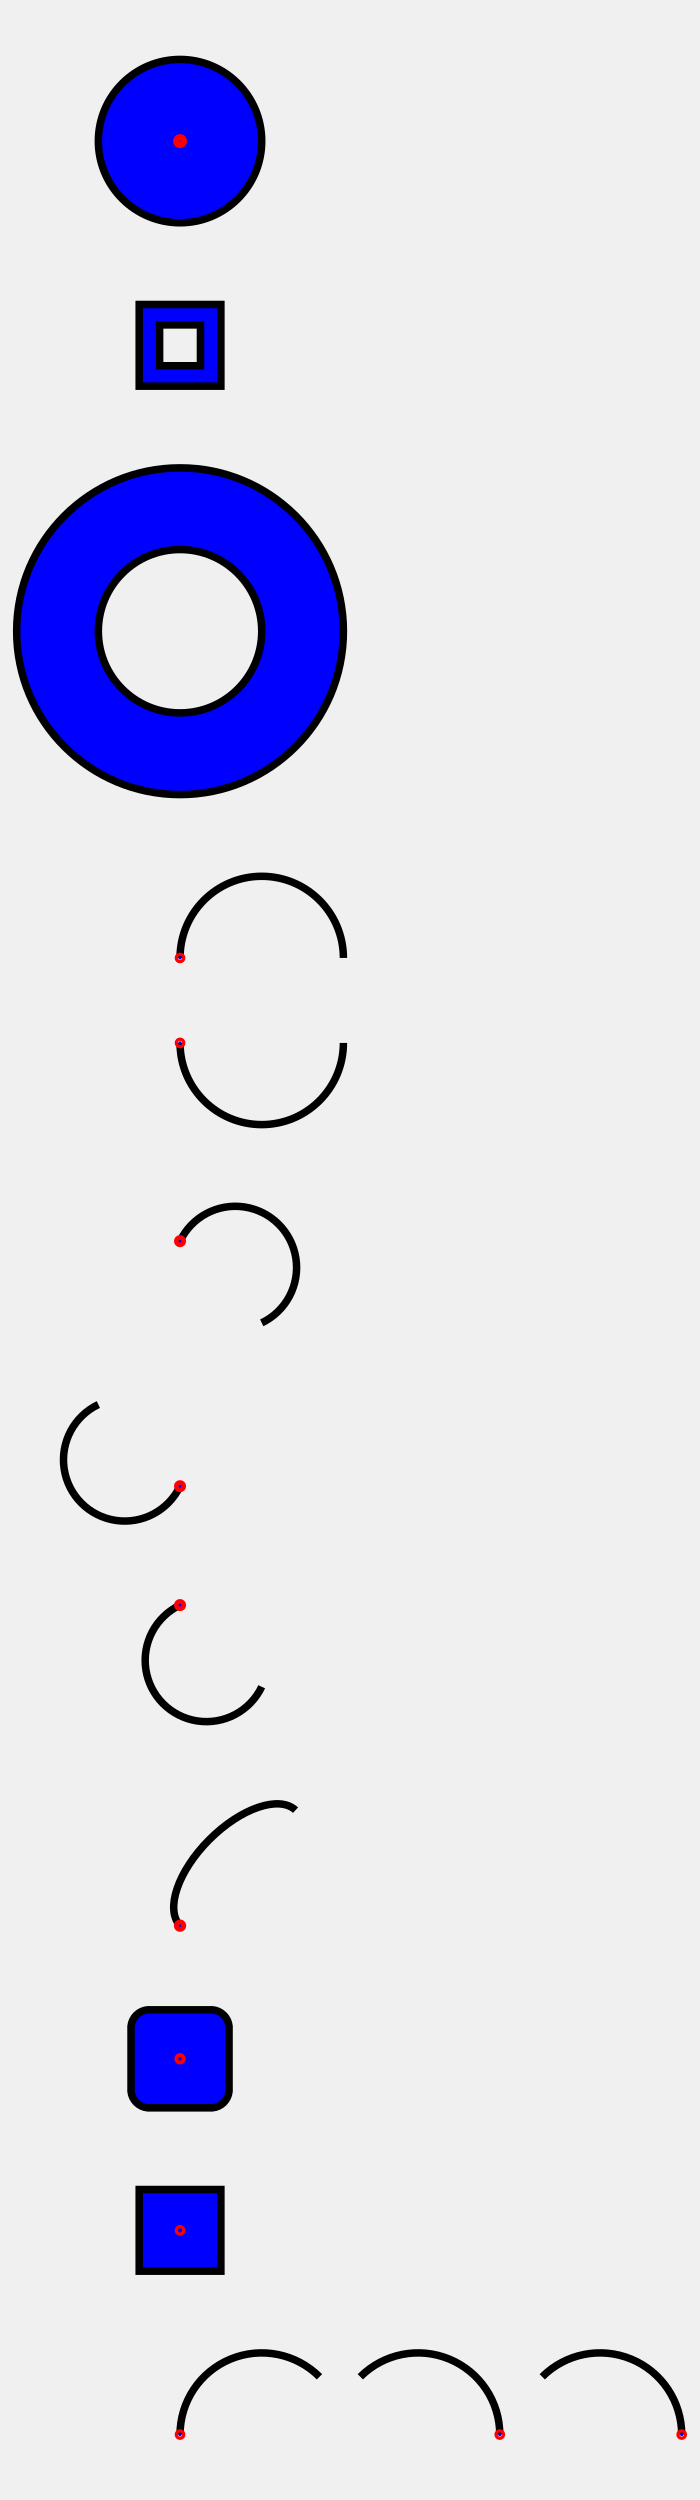
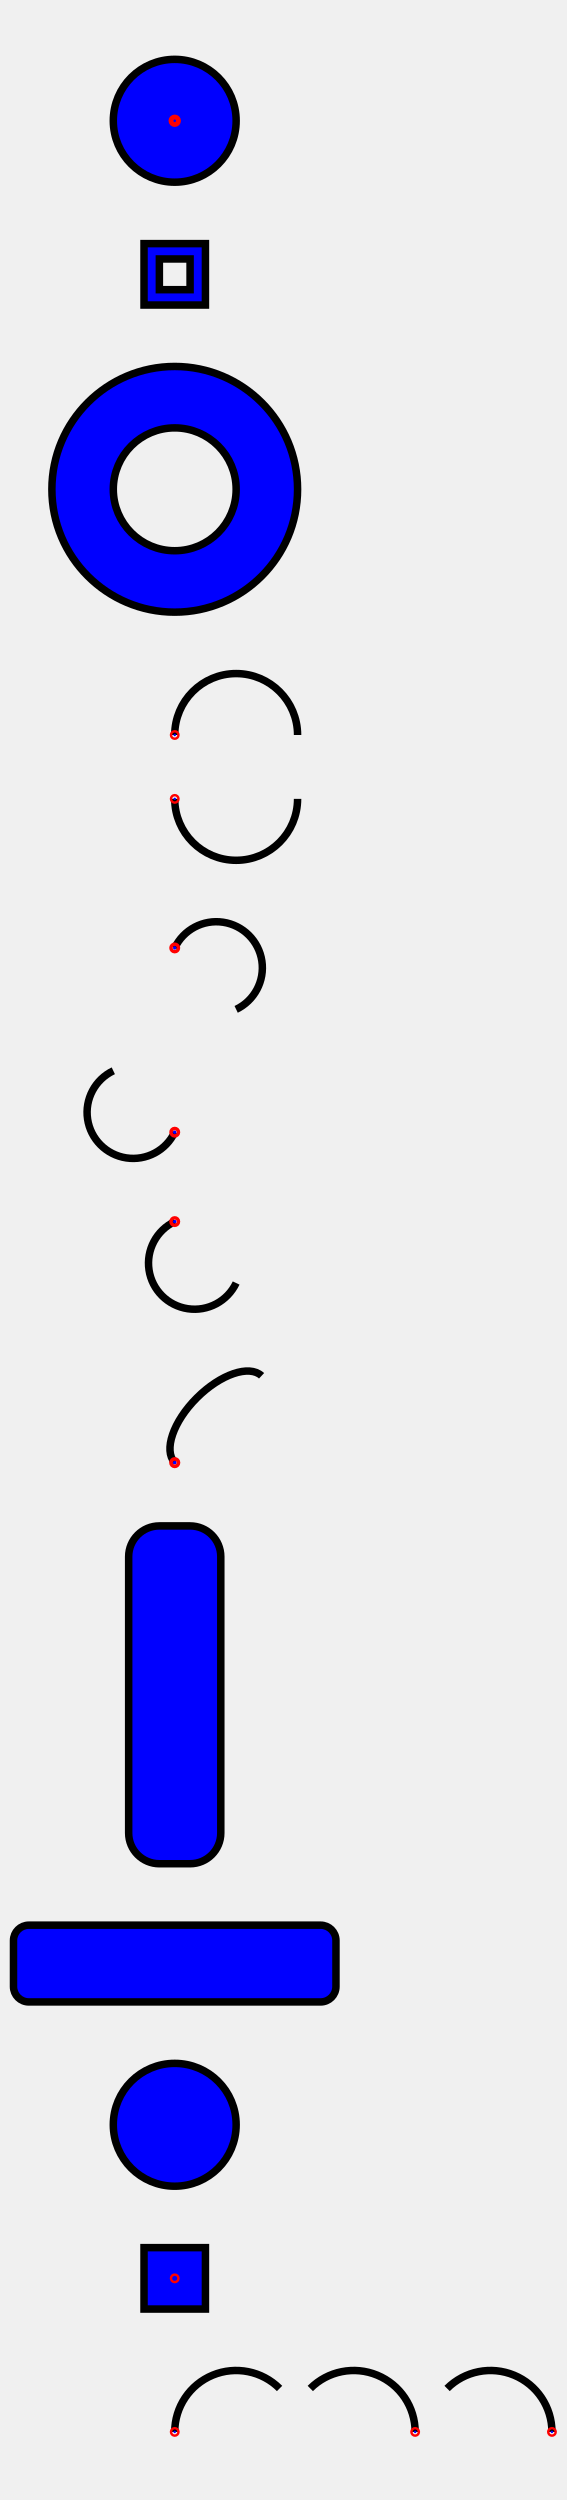
- <svg xmlns="http://www.w3.org/2000/svg" baseProfile="full" height="300" version="1.1" width="84">
+ <svg xmlns="http://www.w3.org/2000/svg" baseProfile="full" height="300" version="1.1" width="68">
  <defs>
    <marker id="arrow" markerHeight="3.5" markerWidth="5" orient="auto" refX="5.0" refY="1.7">
      <polygon points="0,0 5,1.75 0,3.5" />
    </marker>
  </defs>
  <g style="fill:white;">
-     <g transform="matrix(1.0, 0.0, 0.0, 1.0, 42.0, 149.7371)">
-       <g transform="matrix(9.802335, 0.0, 0.0, 9.802335, 0.0, 0.0)">
+     <g transform="matrix(1.0, 0.0, 0.0, 1.0, 34.0, 149.5485)">
+       <g transform="matrix(7.370765, 0.0, 0.0, 7.370765, 0.0, 0.0)">
        <g>
-           <g transform="matrix(1.0, 0.0, 0.0, 1.0, -2.08066, -13.54825)">
+           <g transform="matrix(1.0, 0.0, 0.0, 1.0, -1.76816, -18.32325)">
            <g>
              <g>
                <g>
                  <g>
                    <g>
                      <g>
                        <g>
                          <g>
                            <g>
                              <g>
                                <g>
                                  <g>
                                    <g>
                                      <g>
                                        <g>
                                          <g>
                                            <g>
                                              <g>
                                                <g>
                                                  <g>
                                                    <g>
                                                      <g>
                                                        <g>
-                                                           <g style="fill: #0000ff;stroke: black;stroke-width: 0.9;" transform="matrix(1.0, 0.0, 0.0, 1.0, 1.0, 0.0)">
-                                                             <path d="M 0.0 0.0 A 1.0 1.0 0.0 0 0 -1.0 -1.0 A 1.0 1.0 -90.0 0 0 -2.0 0.0 A 1.0 1.0 180.0 0 0 -1.0 1.0 A 1.0 1.0 90.0 0 0 0.0 0.0 Z" style="vector-effect: non-scaling-stroke;" />
-                                                           </g>
-                                                           <g style="fill: #0000ff;stroke: #ff0000;stroke-width: 0.9;" transform="matrix(0.04, 0.0, 0.0, 0.04, 0.04, 0.0)">
-                                                             <path d="M 0.0 0.0 A 1.0 1.0 0.0 0 0 -1.0 -1.0 A 1.0 1.0 -90.0 0 0 -2.0 0.0 A 1.0 1.0 180.0 0 0 -1.0 1.0 A 1.0 1.0 90.0 0 0 0.0 0.0 Z" style="vector-effect: non-scaling-stroke;" />
+                                                           <g>
+                                                             <g>
+                                                               <g>
+                                                                 <g>
+                                                                   <g style="fill: #0000ff;stroke: black;stroke-width: 0.9;" transform="matrix(1.0, 0.0, 0.0, 1.0, 1.0, 0.0)">
+                                                                     <path d="M 0.0 0.0 A 1.0 1.0 0.0 0 0 -1.0 -1.0 A 1.0 1.0 -90.0 0 0 -2.0 0.0 A 1.0 1.0 180.0 0 0 -1.0 1.0 A 1.0 1.0 90.0 0 0 0.0 0.0 Z" style="vector-effect: non-scaling-stroke;" />
+                                                                   </g>
+                                                                   <g style="fill: #0000ff;stroke: #ff0000;stroke-width: 0.9;" transform="matrix(0.04, 0.0, 0.0, 0.04, 0.04, 0.0)">
+                                                                     <path d="M 0.0 0.0 A 1.0 1.0 0.0 0 0 -1.0 -1.0 A 1.0 1.0 -90.0 0 0 -2.0 0.0 A 1.0 1.0 180.0 0 0 -1.0 1.0 A 1.0 1.0 90.0 0 0 0.0 0.0 Z" style="vector-effect: non-scaling-stroke;" />
+                                                                   </g>
+                                                                 </g>
+                                                                 <g style="fill: #0000ff;stroke: black;stroke-width: 0.9;" transform="matrix(0.0, -1.0, 1.0, 0.0, 0.0, 1.5)">
+                                                                   <g />
+                                                                 </g>
+                                                               </g>
+                                                               <g style="fill: #0000ff;stroke: black;stroke-width: 0.9;" transform="matrix(1.0, 0.0, 0.0, 1.0, 0.0, 2.5)">
+                                                                 <path d="M -0.5 -0.5 L 0.5 -0.5 L 0.5 0.5 L -0.5 0.5 L -0.5 -0.5 Z M -0.25 -0.25 L -0.25 0.25 L 0.25 0.25 L 0.25 -0.25 L -0.25 -0.25 Z" style="vector-effect: non-scaling-stroke;" />
+                                                               </g>
+                                                             </g>
+                                                             <g style="fill: #0000ff;stroke: black;stroke-width: 0.9;" transform="matrix(0.0, -1.0, 1.0, 0.0, 0.0, 3.5)">
+                                                               <g />
+                                                             </g>
+                                                           </g>
+                                                           <g style="fill: #0000ff;stroke: black;stroke-width: 0.9;" transform="matrix(1.0, 0.0, 0.0, 1.0, 0.0, 6.0)">
+                                                             <path d="M 2.0 -0.0 A 2.0 2.0 0.0 0 0 0.0 -2.0 A 2.0 2.0 -90.0 0 0 -2.0 0.0 A 2.0 2.0 180.0 0 0 0.0 2.0 A 2.0 2.0 90.0 0 0 2.0 0.0 Z M 1.0 -0.0 A 1.0 1.0 0.0 0 1 0.0 1.0 A 1.0 1.0 90.0 0 1 -1.0 0.0 A 1.0 1.0 180.0 0 1 0.0 -1.0 A 1.0 1.0 -90.0 0 1 1.0 0.0 Z" style="vector-effect: non-scaling-stroke;" />
                                                          </g>
                                                        </g>
-                                                         <g style="fill: #0000ff;stroke: black;stroke-width: 0.9;" transform="matrix(0.0, -1.0, 1.0, 0.0, 0.0, 1.5)">
+                                                         <g style="fill: #0000ff;stroke: black;stroke-width: 0.9;" transform="matrix(0.0, -1.0, 1.0, 0.0, 0.0, 8.5)">
                                                          <g />
                                                        </g>
                                                      </g>
-                                                       <g style="fill: #0000ff;stroke: black;stroke-width: 0.9;" transform="matrix(1.0, 0.0, 0.0, 1.0, 0.0, 2.5)">
-                                                         <path d="M -0.5 -0.5 L 0.5 -0.5 L 0.5 0.5 L -0.5 0.5 L -0.5 -0.5 Z M -0.25 -0.25 L -0.25 0.25 L 0.25 0.25 L 0.25 -0.25 L -0.25 -0.25 Z" style="vector-effect: non-scaling-stroke;" />
+                                                       <g transform="matrix(1.0, 0.0, 0.0, 1.0, 0.0, 10.0)">
+                                                         <g>
+                                                           <g style="fill: #0000ff;stroke: black;stroke-width: 0.9;" transform="matrix(1.0, 0.0, 0.0, 1.0, 0.0, 0.0)">
+                                                             <path d="M 0.0 0.0 A 1.0 1.0 -90.0 0 1 2.0 0.0" style="vector-effect: non-scaling-stroke;fill:none;" />
+                                                           </g>
+                                                           <g style="fill: #0000ff;stroke: #ff0000;stroke-width: 0.9;" transform="matrix(0.02, 0.0, 0.0, 0.02, 0.02, 0.0)">
+                                                             <path d="M 0.0 0.0 A 1.0 1.0 0.0 0 0 -1.0 -1.0 A 1.0 1.0 -90.0 0 0 -2.0 0.0 A 1.0 1.0 180.0 0 0 -1.0 1.0 A 1.0 1.0 90.0 0 0 0.0 0.0 Z" style="vector-effect: non-scaling-stroke;" />
+                                                           </g>
+                                                         </g>
                                                      </g>
                                                    </g>
-                                                     <g style="fill: #0000ff;stroke: black;stroke-width: 0.9;" transform="matrix(0.0, -1.0, 1.0, 0.0, 0.0, 3.5)">
+                                                     <g style="fill: #0000ff;stroke: black;stroke-width: 0.9;" transform="matrix(0.0, -1.0, 1.0, 0.0, 0.0, 10.52)">
                                                      <g />
                                                    </g>
                                                  </g>
-                                                   <g style="fill: #0000ff;stroke: black;stroke-width: 0.9;" transform="matrix(1.0, 0.0, 0.0, 1.0, 0.0, 6.0)">
-                                                     <path d="M 2.0 0.0 A 2.0 2.0 0.0 0 0 0.0 -2.0 A 2.0 2.0 -90.0 0 0 -2.0 0.0 A 2.0 2.0 180.0 0 0 0.0 2.0 A 2.0 2.0 90.0 0 0 2.0 0.0 Z M 1.0 0.0 A 1.0 1.0 0.0 0 1 0.0 1.0 A 1.0 1.0 90.0 0 1 -1.0 0.0 A 1.0 1.0 180.0 0 1 0.0 -1.0 A 1.0 1.0 -90.0 0 1 1.0 0.0 Z" style="vector-effect: non-scaling-stroke;" />
+                                                   <g transform="matrix(1.0, 0.0, 0.0, 1.0, 0.0, 11.04)">
+                                                     <g>
+                                                       <g style="fill: #0000ff;stroke: black;stroke-width: 0.9;" transform="matrix(1.0, 0.0, 0.0, 1.0, 0.0, 0.0)">
+                                                         <path d="M 0.0 0.0 A 1.0 1.0 90.0 0 0 2.0 0.0" style="vector-effect: non-scaling-stroke;fill:none;" />
+                                                       </g>
+                                                       <g style="fill: #0000ff;stroke: #ff0000;stroke-width: 0.9;" transform="matrix(0.02, 0.0, 0.0, 0.02, 0.02, 0.0)">
+                                                         <path d="M 0.0 0.0 A 1.0 1.0 0.0 0 0 -1.0 -1.0 A 1.0 1.0 -90.0 0 0 -2.0 0.0 A 1.0 1.0 180.0 0 0 -1.0 1.0 A 1.0 1.0 90.0 0 0 0.0 0.0 Z" style="vector-effect: non-scaling-stroke;" />
+                                                       </g>
+                                                     </g>
                                                  </g>
                                                </g>
-                                                 <g style="fill: #0000ff;stroke: black;stroke-width: 0.9;" transform="matrix(0.0, -1.0, 1.0, 0.0, 0.0, 8.5)">
+                                                 <g style="fill: #0000ff;stroke: black;stroke-width: 0.9;" transform="matrix(0.0, -1.0, 1.0, 0.0, 0.0, 12.54)">
                                                  <g />
                                                </g>
                                              </g>
-                                               <g transform="matrix(1.0, 0.0, 0.0, 1.0, 0.0, 10.0)">
+                                               <g transform="matrix(1.0, 0.0, 0.0, 1.0, 0.0, 13.46678)">
                                                <g>
                                                  <g style="fill: #0000ff;stroke: black;stroke-width: 0.9;" transform="matrix(1.0, 0.0, 0.0, 1.0, 0.0, 0.0)">
-                                                     <path d="M 0.0 0.0 A 1.0 1.0 -90.0 0 1 2.0 0.0" style="vector-effect: non-scaling-stroke;fill:none;" />
-                                                   </g>
-                                                   <g style="fill: #0000ff;stroke: #ff0000;stroke-width: 0.9;" transform="matrix(0.02, 0.0, 0.0, 0.02, 0.02, 0.0)">
+                                                     <path d="M 0.0 0.0 A 0.75 0.75 -45 1 1 1 1.0" style="vector-effect: non-scaling-stroke;fill:none;" />
+                                                   </g>
+                                                   <g style="fill: #0000ff;stroke: #ff0000;stroke-width: 0.9;" transform="matrix(0.02853553, 0.0, 0.0, 0.02853553, 0.02853553, 0.0)">
                                                    <path d="M 0.0 0.0 A 1.0 1.0 0.0 0 0 -1.0 -1.0 A 1.0 1.0 -90.0 0 0 -2.0 0.0 A 1.0 1.0 180.0 0 0 -1.0 1.0 A 1.0 1.0 90.0 0 0 0.0 0.0 Z" style="vector-effect: non-scaling-stroke;" />
                                                  </g>
                                                </g>
                                              </g>
                                            </g>
-                                             <g style="fill: #0000ff;stroke: black;stroke-width: 0.9;" transform="matrix(0.0, -1.0, 1.0, 0.0, 0.0, 10.52)">
+                                             <g style="fill: #0000ff;stroke: black;stroke-width: 0.9;" transform="matrix(0.0, -1.0, 1.0, 0.0, 0.0, 14.96678)">
                                              <g />
                                            </g>
                                          </g>
-                                           <g transform="matrix(1.0, 0.0, 0.0, 1.0, 0.0, 11.04)">
+                                           <g transform="matrix(1.0, 0.0, 0.0, 1.0, 0.0, 16.46678)">
                                            <g>
                                              <g style="fill: #0000ff;stroke: black;stroke-width: 0.9;" transform="matrix(1.0, 0.0, 0.0, 1.0, 0.0, 0.0)">
-                                                 <path d="M 0.0 0.0 A 1.0 1.0 90.0 0 0 2.0 0.0" style="vector-effect: non-scaling-stroke;fill:none;" />
-                                               </g>
-                                               <g style="fill: #0000ff;stroke: #ff0000;stroke-width: 0.9;" transform="matrix(0.02, 0.0, 0.0, 0.02, 0.02, 0.0)">
+                                                 <path d="M 0.0 0.0 A 0.75 0.75 135 1 1 -1 -1.0" style="vector-effect: non-scaling-stroke;fill:none;" />
+                                               </g>
+                                               <g style="fill: #0000ff;stroke: #ff0000;stroke-width: 0.9;" transform="matrix(0.02853553, 0.0, 0.0, 0.02853553, 0.02853553, 0.0)">
                                                <path d="M 0.0 0.0 A 1.0 1.0 0.0 0 0 -1.0 -1.0 A 1.0 1.0 -90.0 0 0 -2.0 0.0 A 1.0 1.0 180.0 0 0 -1.0 1.0 A 1.0 1.0 90.0 0 0 0.0 0.0 Z" style="vector-effect: non-scaling-stroke;" />
                                              </g>
                                            </g>
                                          </g>
                                        </g>
-                                         <g style="fill: #0000ff;stroke: black;stroke-width: 0.9;" transform="matrix(0.0, -1.0, 1.0, 0.0, 0.0, 12.54)">
+                                         <g style="fill: #0000ff;stroke: black;stroke-width: 0.9;" transform="matrix(0.0, -1.0, 1.0, 0.0, 0.0, 17.39355)">
                                          <g />
                                        </g>
                                      </g>
-                                       <g transform="matrix(1.0, 0.0, 0.0, 1.0, 0.0, 13.46678)">
+                                       <g transform="matrix(1.0, 0.0, 0.0, 1.0, 0.0, 17.92209)">
                                        <g>
                                          <g style="fill: #0000ff;stroke: black;stroke-width: 0.9;" transform="matrix(1.0, 0.0, 0.0, 1.0, 0.0, 0.0)">
-                                             <path d="M 0.0 0.0 A 0.75 0.75 -45 1 1 1 1.0" style="vector-effect: non-scaling-stroke;fill:none;" />
+                                             <path d="M 0.0 0.0 A 0.75 0.75 135 1 0 1 1.0" style="vector-effect: non-scaling-stroke;fill:none;" />
                                          </g>
                                          <g style="fill: #0000ff;stroke: #ff0000;stroke-width: 0.9;" transform="matrix(0.02853553, 0.0, 0.0, 0.02853553, 0.02853553, 0.0)">
                                            <path d="M 0.0 0.0 A 1.0 1.0 0.0 0 0 -1.0 -1.0 A 1.0 1.0 -90.0 0 0 -2.0 0.0 A 1.0 1.0 180.0 0 0 -1.0 1.0 A 1.0 1.0 90.0 0 0 0.0 0.0 Z" style="vector-effect: non-scaling-stroke;" />
                                          </g>
                                        </g>
                                      </g>
                                    </g>
-                                     <g style="fill: #0000ff;stroke: black;stroke-width: 0.9;" transform="matrix(0.0, -1.0, 1.0, 0.0, 0.0, 14.96678)">
+                                     <g style="fill: #0000ff;stroke: black;stroke-width: 0.9;" transform="matrix(0.0, -1.0, 1.0, 0.0, 0.0, 19.84887)">
                                      <g />
                                    </g>
                                  </g>
-                                   <g transform="matrix(1.0, 0.0, 0.0, 1.0, 0.0, 16.46678)">
+                                   <g transform="matrix(1.0, 0.0, 0.0, 1.0, 0.0, 21.84654)">
                                    <g>
                                      <g style="fill: #0000ff;stroke: black;stroke-width: 0.9;" transform="matrix(1.0, 0.0, 0.0, 1.0, 0.0, 0.0)">
-                                         <path d="M 0.0 0.0 A 0.75 0.75 135 1 1 -1 -1.0" style="vector-effect: non-scaling-stroke;fill:none;" />
-                                       </g>
-                                       <g style="fill: #0000ff;stroke: #ff0000;stroke-width: 0.9;" transform="matrix(0.02853553, 0.0, 0.0, 0.02853553, 0.02853553, 0.0)">
+                                         <path d="M 0.0 0.0 A 0.5 1.0 -135.0 0 1 1.414 -1.414" style="vector-effect: non-scaling-stroke;fill:none;" />
+                                       </g>
+                                       <g style="fill: #0000ff;stroke: #ff0000;stroke-width: 0.9;" transform="matrix(0.02995352, 0.0, 0.0, 0.02995352, 0.02995352, 0.0)">
                                        <path d="M 0.0 0.0 A 1.0 1.0 0.0 0 0 -1.0 -1.0 A 1.0 1.0 -90.0 0 0 -2.0 0.0 A 1.0 1.0 180.0 0 0 -1.0 1.0 A 1.0 1.0 90.0 0 0 0.0 0.0 Z" style="vector-effect: non-scaling-stroke;" />
                                      </g>
                                    </g>
                                  </g>
                                </g>
-                                 <g style="fill: #0000ff;stroke: black;stroke-width: 0.9;" transform="matrix(0.0, -1.0, 1.0, 0.0, 0.0, 17.39355)">
+                                 <g style="fill: #0000ff;stroke: black;stroke-width: 0.9;" transform="matrix(0.0, -1.0, 1.0, 0.0, 0.0, 22.3765)">
                                  <g />
                                </g>
                              </g>
-                               <g transform="matrix(1.0, 0.0, 0.0, 1.0, 0.0, 17.92209)">
-                                 <g>
-                                   <g style="fill: #0000ff;stroke: black;stroke-width: 0.9;" transform="matrix(1.0, 0.0, 0.0, 1.0, 0.0, 0.0)">
-                                     <path d="M 0.0 0.0 A 0.75 0.75 135 1 0 1 1.0" style="vector-effect: non-scaling-stroke;fill:none;" />
-                                   </g>
-                                   <g style="fill: #0000ff;stroke: #ff0000;stroke-width: 0.9;" transform="matrix(0.02853553, 0.0, 0.0, 0.02853553, 0.02853553, 0.0)">
-                                     <path d="M 0.0 0.0 A 1.0 1.0 0.0 0 0 -1.0 -1.0 A 1.0 1.0 -90.0 0 0 -2.0 0.0 A 1.0 1.0 180.0 0 0 -1.0 1.0 A 1.0 1.0 90.0 0 0 0.0 0.0 Z" style="vector-effect: non-scaling-stroke;" />
-                                   </g>
-                                 </g>
+                               <g style="fill: #0000ff;stroke: black;stroke-width: 0.9;" transform="matrix(1.0, 0.0, 0.0, 1.0, -0.75, 23.3765)">
+                                 <path d="M 0.0 0.0 L 0.0 4.5 A 0.5 0.5 135 0 0 0.5 5.0 L 1.0 5.0 A 0.5 0.5 45 0 0 1.5 4.5 L 1.5 0.0 A 0.5 0.5 -45 0 0 1 -0.5 L 0.5 -0.5 A 0.5 0.5 -135.0 0 0 0.0 -2.220446049250313e-16 L 0.0 0.01 Z" style="vector-effect: non-scaling-stroke;" />
                              </g>
                            </g>
-                             <g style="fill: #0000ff;stroke: black;stroke-width: 0.9;" transform="matrix(0.0, -1.0, 1.0, 0.0, 0.0, 19.84887)">
+                             <g style="fill: #0000ff;stroke: black;stroke-width: 0.9;" transform="matrix(0.0, -1.0, 1.0, 0.0, 0.0, 28.8765)">
                              <g />
                            </g>
                          </g>
-                           <g transform="matrix(1.0, 0.0, 0.0, 1.0, 0.0, 21.84654)">
-                             <g>
-                               <g style="fill: #0000ff;stroke: black;stroke-width: 0.9;" transform="matrix(1.0, 0.0, 0.0, 1.0, 0.0, 0.0)">
-                                 <path d="M 0.0 0.0 A 0.5 1.0 -135.0 0 1 1.414 -1.414" style="vector-effect: non-scaling-stroke;fill:none;" />
-                               </g>
-                               <g style="fill: #0000ff;stroke: #ff0000;stroke-width: 0.9;" transform="matrix(0.02995352, 0.0, 0.0, 0.02995352, 0.02995352, 0.0)">
-                                 <path d="M 0.0 0.0 A 1.0 1.0 0.0 0 0 -1.0 -1.0 A 1.0 1.0 -90.0 0 0 -2.0 0.0 A 1.0 1.0 180.0 0 0 -1.0 1.0 A 1.0 1.0 90.0 0 0 0.0 0.0 Z" style="vector-effect: non-scaling-stroke;" />
-                               </g>
-                             </g>
-                           </g>
-                         </g>
-                         <g style="fill: #0000ff;stroke: black;stroke-width: 0.9;" transform="matrix(0.0, -1.0, 1.0, 0.0, 0.0, 22.3765)">
+                           <g style="fill: #0000ff;stroke: black;stroke-width: 0.9;" transform="matrix(1.0, 0.0, 0.0, 1.0, -2.625, 29.6265)">
+                             <path d="M 0.0 0.0 L 0.0 0.75 A 0.25 0.25 135 0 0 0.25 1.0 L 5.0 1.0 A 0.25 0.25 45 0 0 5.25 0.75 L 5.25 0.0 A 0.25 0.25 -45 0 0 5.0 -0.25 L 0.25 -0.25 A 0.25 0.25 -135.0 0 0 -1.1102230246251565e-16 -1.1102230246251565e-16 L -1.1102230246251565e-16 0.01 Z" style="vector-effect: non-scaling-stroke;" />
+                           </g>
+                         </g>
+                         <g style="fill: #0000ff;stroke: black;stroke-width: 0.9;" transform="matrix(0.0, -1.0, 1.0, 0.0, 0.0, 31.1265)">
                          <g />
                        </g>
                      </g>
-                       <g transform="matrix(1.0, 0.0, 0.0, 1.0, 0.0, 23.4765)">
-                         <g>
-                           <g style="fill: #0000ff;stroke: black;stroke-width: 0.9;" transform="matrix(1.0, 0.0, 0.0, 1.0, -0.6, -0.4)">
-                             <path d="M 0.0 0.0 L 0.0 0.8 A 0.225 0.225 135 0 0 0.2 1.0 L 1.0 1.0 A 0.225 0.225 45 0 0 1.2 0.8 L 1.2 0.0 A 0.225 0.225 -45 0 0 1 -0.2 L 0.2 -0.2 A 0.225 0.225 -135.0 0 0 1.1102230246251565e-16 -5.551115123125783e-17 L 1.1102230246251565e-16 0.01 Z" style="vector-effect: non-scaling-stroke;" />
-                           </g>
-                           <g style="fill: #0000ff;stroke: #ff0000;stroke-width: 0.9;" transform="matrix(0.024, 0.0, 0.0, 0.024, 0.024, 0.0)">
-                             <path d="M 0.0 0.0 A 1.0 1.0 0.0 0 0 -1.0 -1.0 A 1.0 1.0 -90.0 0 0 -2.0 0.0 A 1.0 1.0 180.0 0 0 -1.0 1.0 A 1.0 1.0 90.0 0 0 0.0 0.0 Z" style="vector-effect: non-scaling-stroke;" />
-                           </g>
-                         </g>
-                       </g>
-                     </g>
-                     <g style="fill: #0000ff;stroke: black;stroke-width: 0.9;" transform="matrix(0.0, -1.0, 1.0, 0.0, 0.0, 24.5765)">
+                       <g style="fill: #0000ff;stroke: black;stroke-width: 0.9;" transform="matrix(1.0, 0.0, 0.0, 1.0, -1, 32.6265)">
+                         <path d="M 0.0 0.0 L 0.0 0.0 A 1.0 1.0 135 0 0 1.0 1 L 1.0 1 A 1.0 1.0 45 0 0 2 4.440892098500626e-16 L 2 4.440892098500626e-16 A 1.0 1.0 -45 0 0 1 -1.0 L 1 -1.0 A 1.0 1.0 -135.0 0 0 0.0 0.0 L 0.0 0.01 Z" style="vector-effect: non-scaling-stroke;" />
+                       </g>
+                     </g>
+                     <g style="fill: #0000ff;stroke: black;stroke-width: 0.9;" transform="matrix(0.0, -1.0, 1.0, 0.0, 0.0, 34.1265)">
                      <g />
                    </g>
                  </g>
-                   <g transform="matrix(1.0, 0.0, 0.0, 1.0, 0.0, 25.5765)">
+                   <g transform="matrix(1.0, 0.0, 0.0, 1.0, 0.0, 35.1265)">
                    <g>
                      <g style="fill: #0000ff;stroke: black;stroke-width: 0.9;" transform="matrix(1.0, 0.0, 0.0, 1.0, -0.5, -0.5)">
                        <path d="M 0.0 0.0 L 1.0 0.0 L 1.0 1.0 L 0.0 1.0 L 0.0 0.0 Z" style="vector-effect: non-scaling-stroke;" />
                      </g>
                      <g style="fill: #0000ff;stroke: #ff0000;stroke-width: 0.9;" transform="matrix(0.02, 0.0, 0.0, 0.02, 0.02, 0.0)">
                        <path d="M 0.0 0.0 A 1.0 1.0 0.0 0 0 -1.0 -1.0 A 1.0 1.0 -90.0 0 0 -2.0 0.0 A 1.0 1.0 180.0 0 0 -1.0 1.0 A 1.0 1.0 90.0 0 0 0.0 0.0 Z" style="vector-effect: non-scaling-stroke;" />
                      </g>
                    </g>
                  </g>
                </g>
-                 <g style="fill: #0000ff;stroke: black;stroke-width: 0.9;" transform="matrix(0.0, -1.0, 1.0, 0.0, 0.0, 26.5765)">
+                 <g style="fill: #0000ff;stroke: black;stroke-width: 0.9;" transform="matrix(0.0, -1.0, 1.0, 0.0, 0.0, 36.1265)">
                  <g />
                </g>
              </g>
-               <g transform="matrix(1.0, 0.0, 0.0, 1.0, 0.0, 28.0765)">
+               <g transform="matrix(1.0, 0.0, 0.0, 1.0, 0.0, 37.6265)">
                <g>
                  <g>
                    <g>
                      <g>
                        <g>
                          <g style="fill: #0000ff;stroke: black;stroke-width: 0.9;" transform="matrix(1.0, 0.0, 0.0, 1.0, 0.0, 0.0)">
                            <path d="M 0.0 0.0 A 1.0 1.0 0.0 0 1 1.707 -0.707" style="vector-effect: non-scaling-stroke;fill:none;" />
                          </g>
                          <g style="fill: #0000ff;stroke: #ff0000;stroke-width: 0.9;" transform="matrix(0.02, 0.0, 0.0, 0.02, 0.02, 0.0)">
                            <path d="M 0.0 0.0 A 1.0 1.0 0.0 0 0 -1.0 -1.0 A 1.0 1.0 -90.0 0 0 -2.0 0.0 A 1.0 1.0 180.0 0 0 -1.0 1.0 A 1.0 1.0 90.0 0 0 0.0 0.0 Z" style="vector-effect: non-scaling-stroke;" />
                          </g>
                        </g>
                        <g style="fill: #0000ff;stroke: black;stroke-width: 0.9;" transform="matrix(1.0, 0.0, 0.0, 1.0, 1.957107, 0.0)">
                          <g />
                        </g>
                      </g>
                      <g transform="matrix(1.0, 0.0, 0.0, 1.0, 3.914214, 0.0)">
                        <g>
                          <g style="fill: #0000ff;stroke: black;stroke-width: 0.9;" transform="matrix(1.0, 0.0, 0.0, 1.0, 0.0, 0.0)">
                            <path d="M 0.0 0.0 A 1.0 1.0 180.0 0 0 -1.707 -0.707" style="vector-effect: non-scaling-stroke;fill:none;" />
                          </g>
                          <g style="fill: #0000ff;stroke: #ff0000;stroke-width: 0.9;" transform="matrix(0.02, 0.0, 0.0, 0.02, 0.02, 0.0)">
                            <path d="M 0.0 0.0 A 1.0 1.0 0.0 0 0 -1.0 -1.0 A 1.0 1.0 -90.0 0 0 -2.0 0.0 A 1.0 1.0 180.0 0 0 -1.0 1.0 A 1.0 1.0 90.0 0 0 0.0 0.0 Z" style="vector-effect: non-scaling-stroke;" />
                          </g>
                        </g>
                      </g>
                    </g>
                    <g style="fill: #0000ff;stroke: black;stroke-width: 0.9;" transform="matrix(1.0, 0.0, 0.0, 1.0, 4.184214, 0.0)">
                      <g />
                    </g>
                  </g>
                  <g transform="matrix(1.0, 0.0, 0.0, 1.0, 6.14132, 0.0)">
                    <g>
                      <g style="fill: #0000ff;stroke: black;stroke-width: 0.9;" transform="matrix(-1.0, 0.0, 0.0, 1.0, 0.0, 0.0)">
                        <path d="M 0.0 0.0 A 1.0 1.0 0.0 0 1 1.707 -0.707" style="vector-effect: non-scaling-stroke;fill:none;" />
                      </g>
                      <g style="fill: #0000ff;stroke: #ff0000;stroke-width: 0.9;" transform="matrix(0.02, 0.0, 0.0, 0.02, 0.02, 0.0)">
                        <path d="M 0.0 0.0 A 1.0 1.0 0.0 0 0 -1.0 -1.0 A 1.0 1.0 -90.0 0 0 -2.0 0.0 A 1.0 1.0 180.0 0 0 -1.0 1.0 A 1.0 1.0 90.0 0 0 0.0 0.0 Z" style="vector-effect: non-scaling-stroke;" />
                      </g>
                    </g>
                  </g>
                </g>
              </g>
            </g>
          </g>
          <g />
        </g>
      </g>
    </g>
  </g>
</svg>
